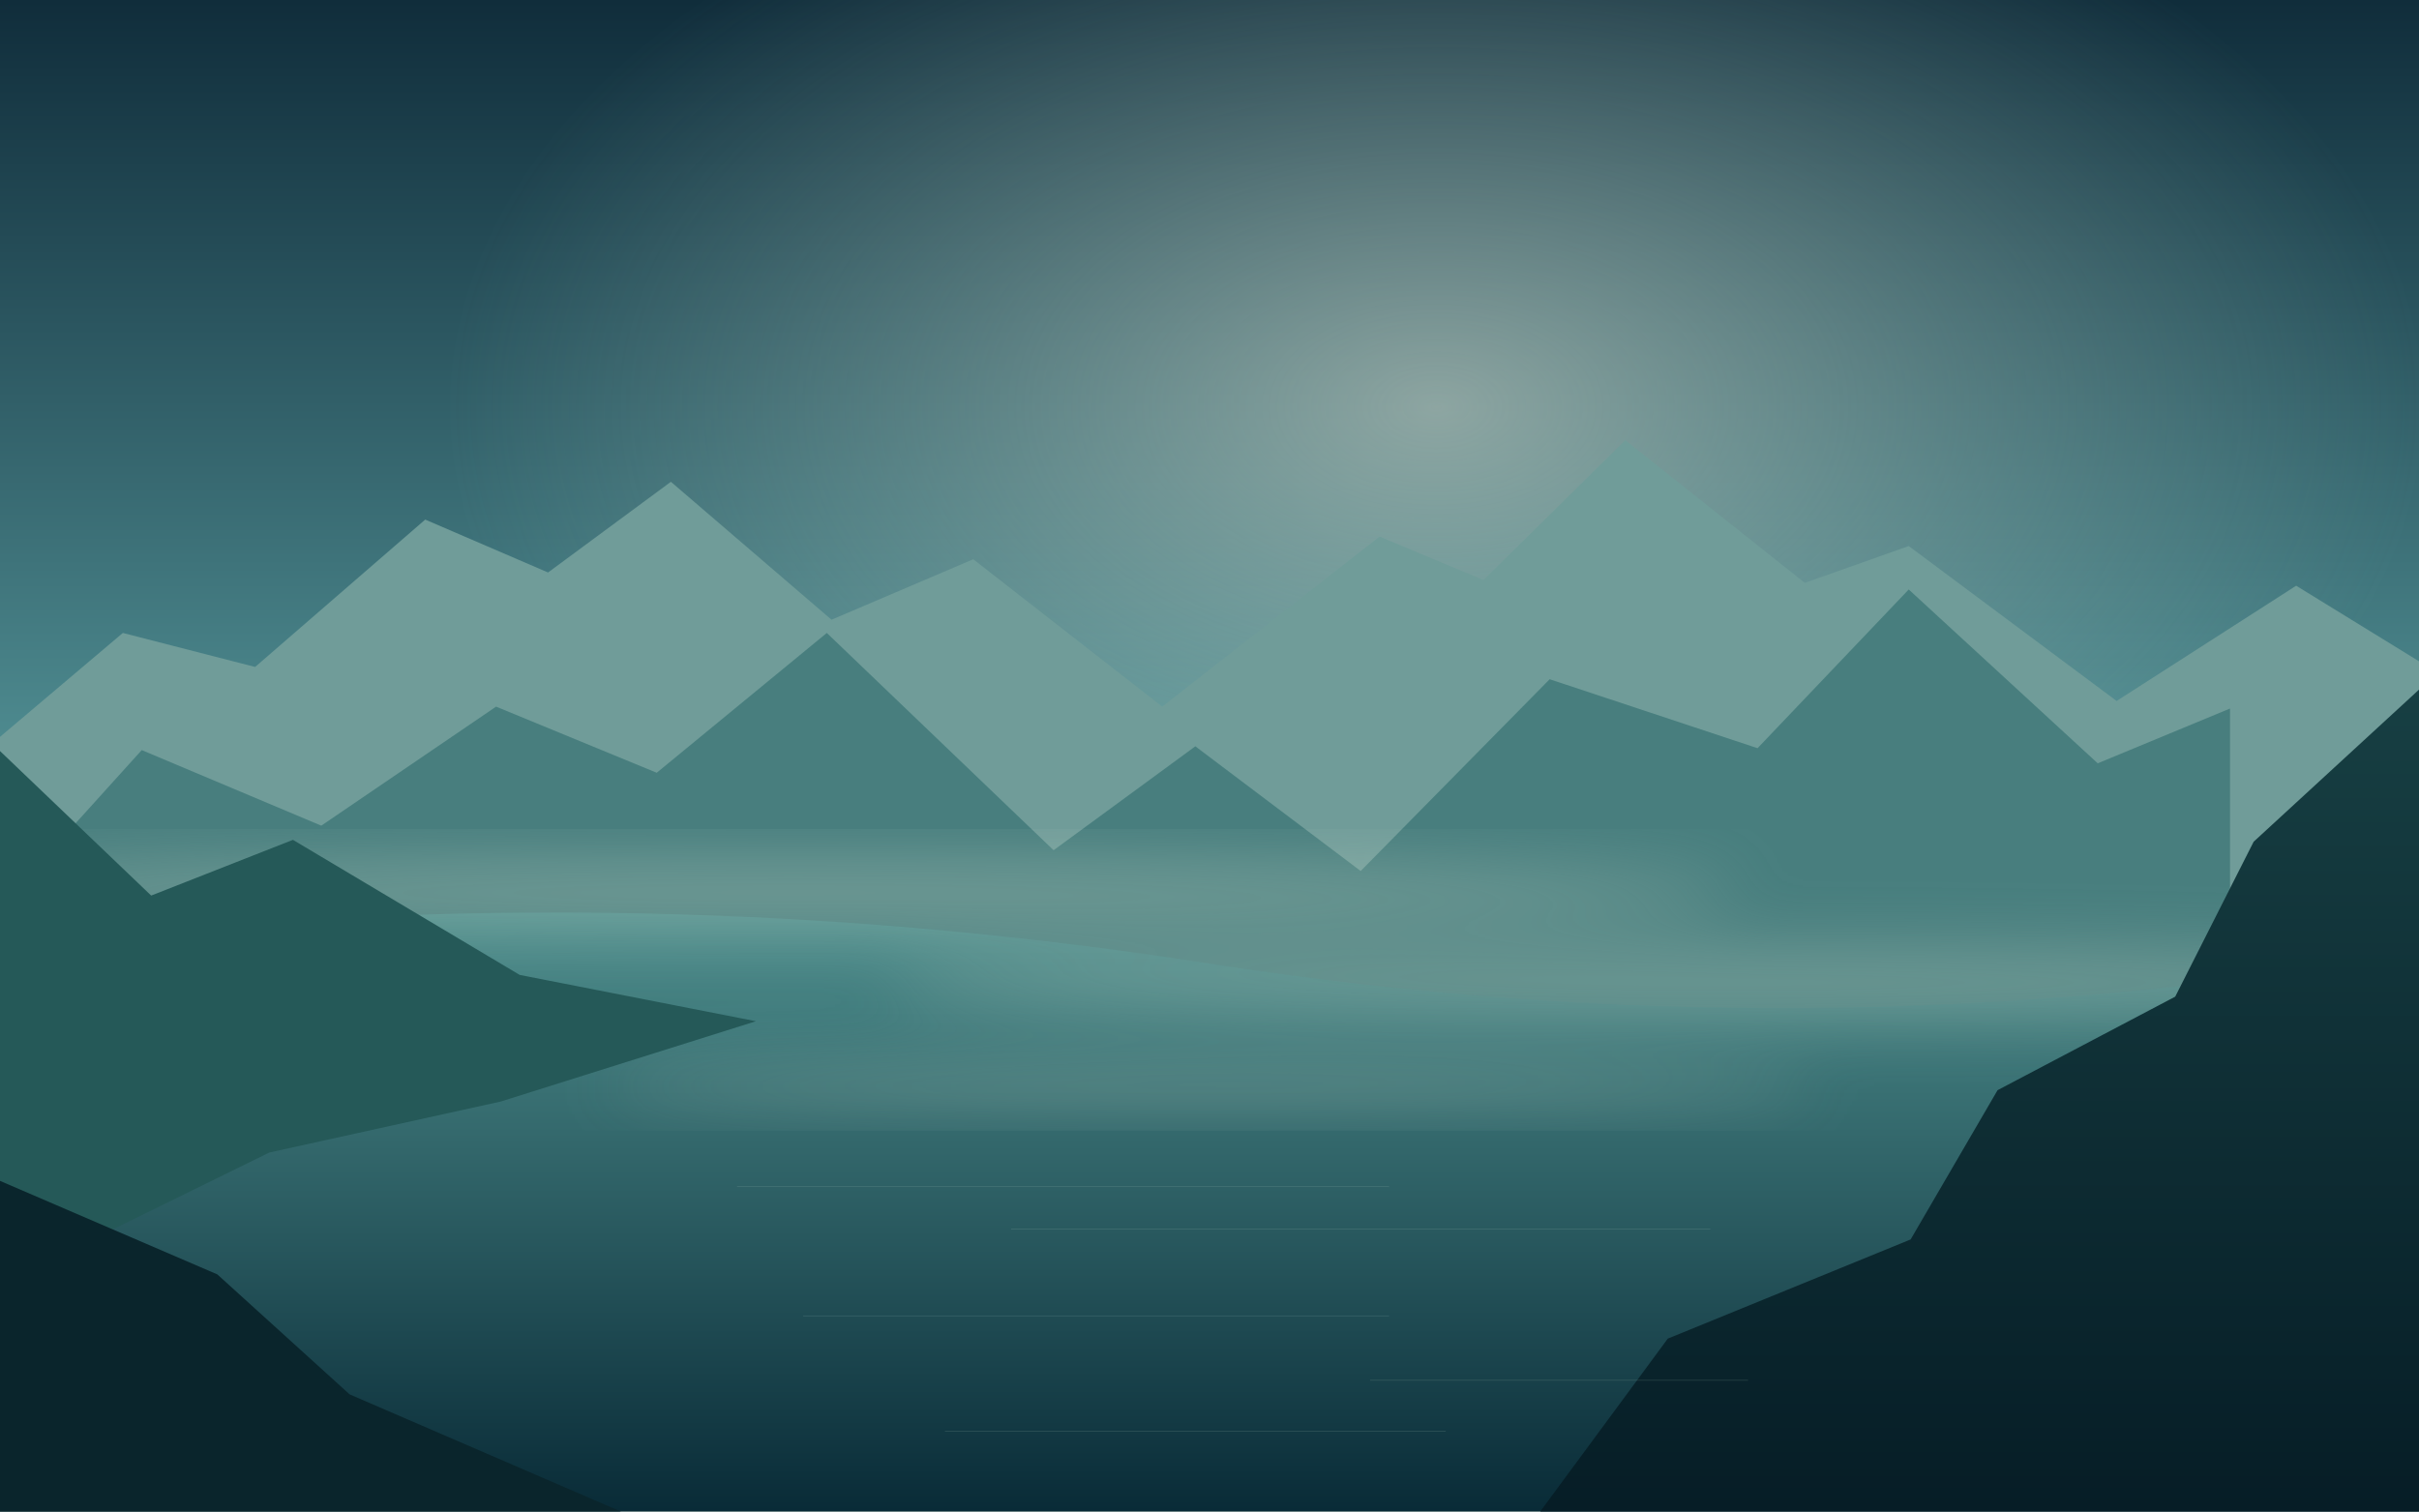
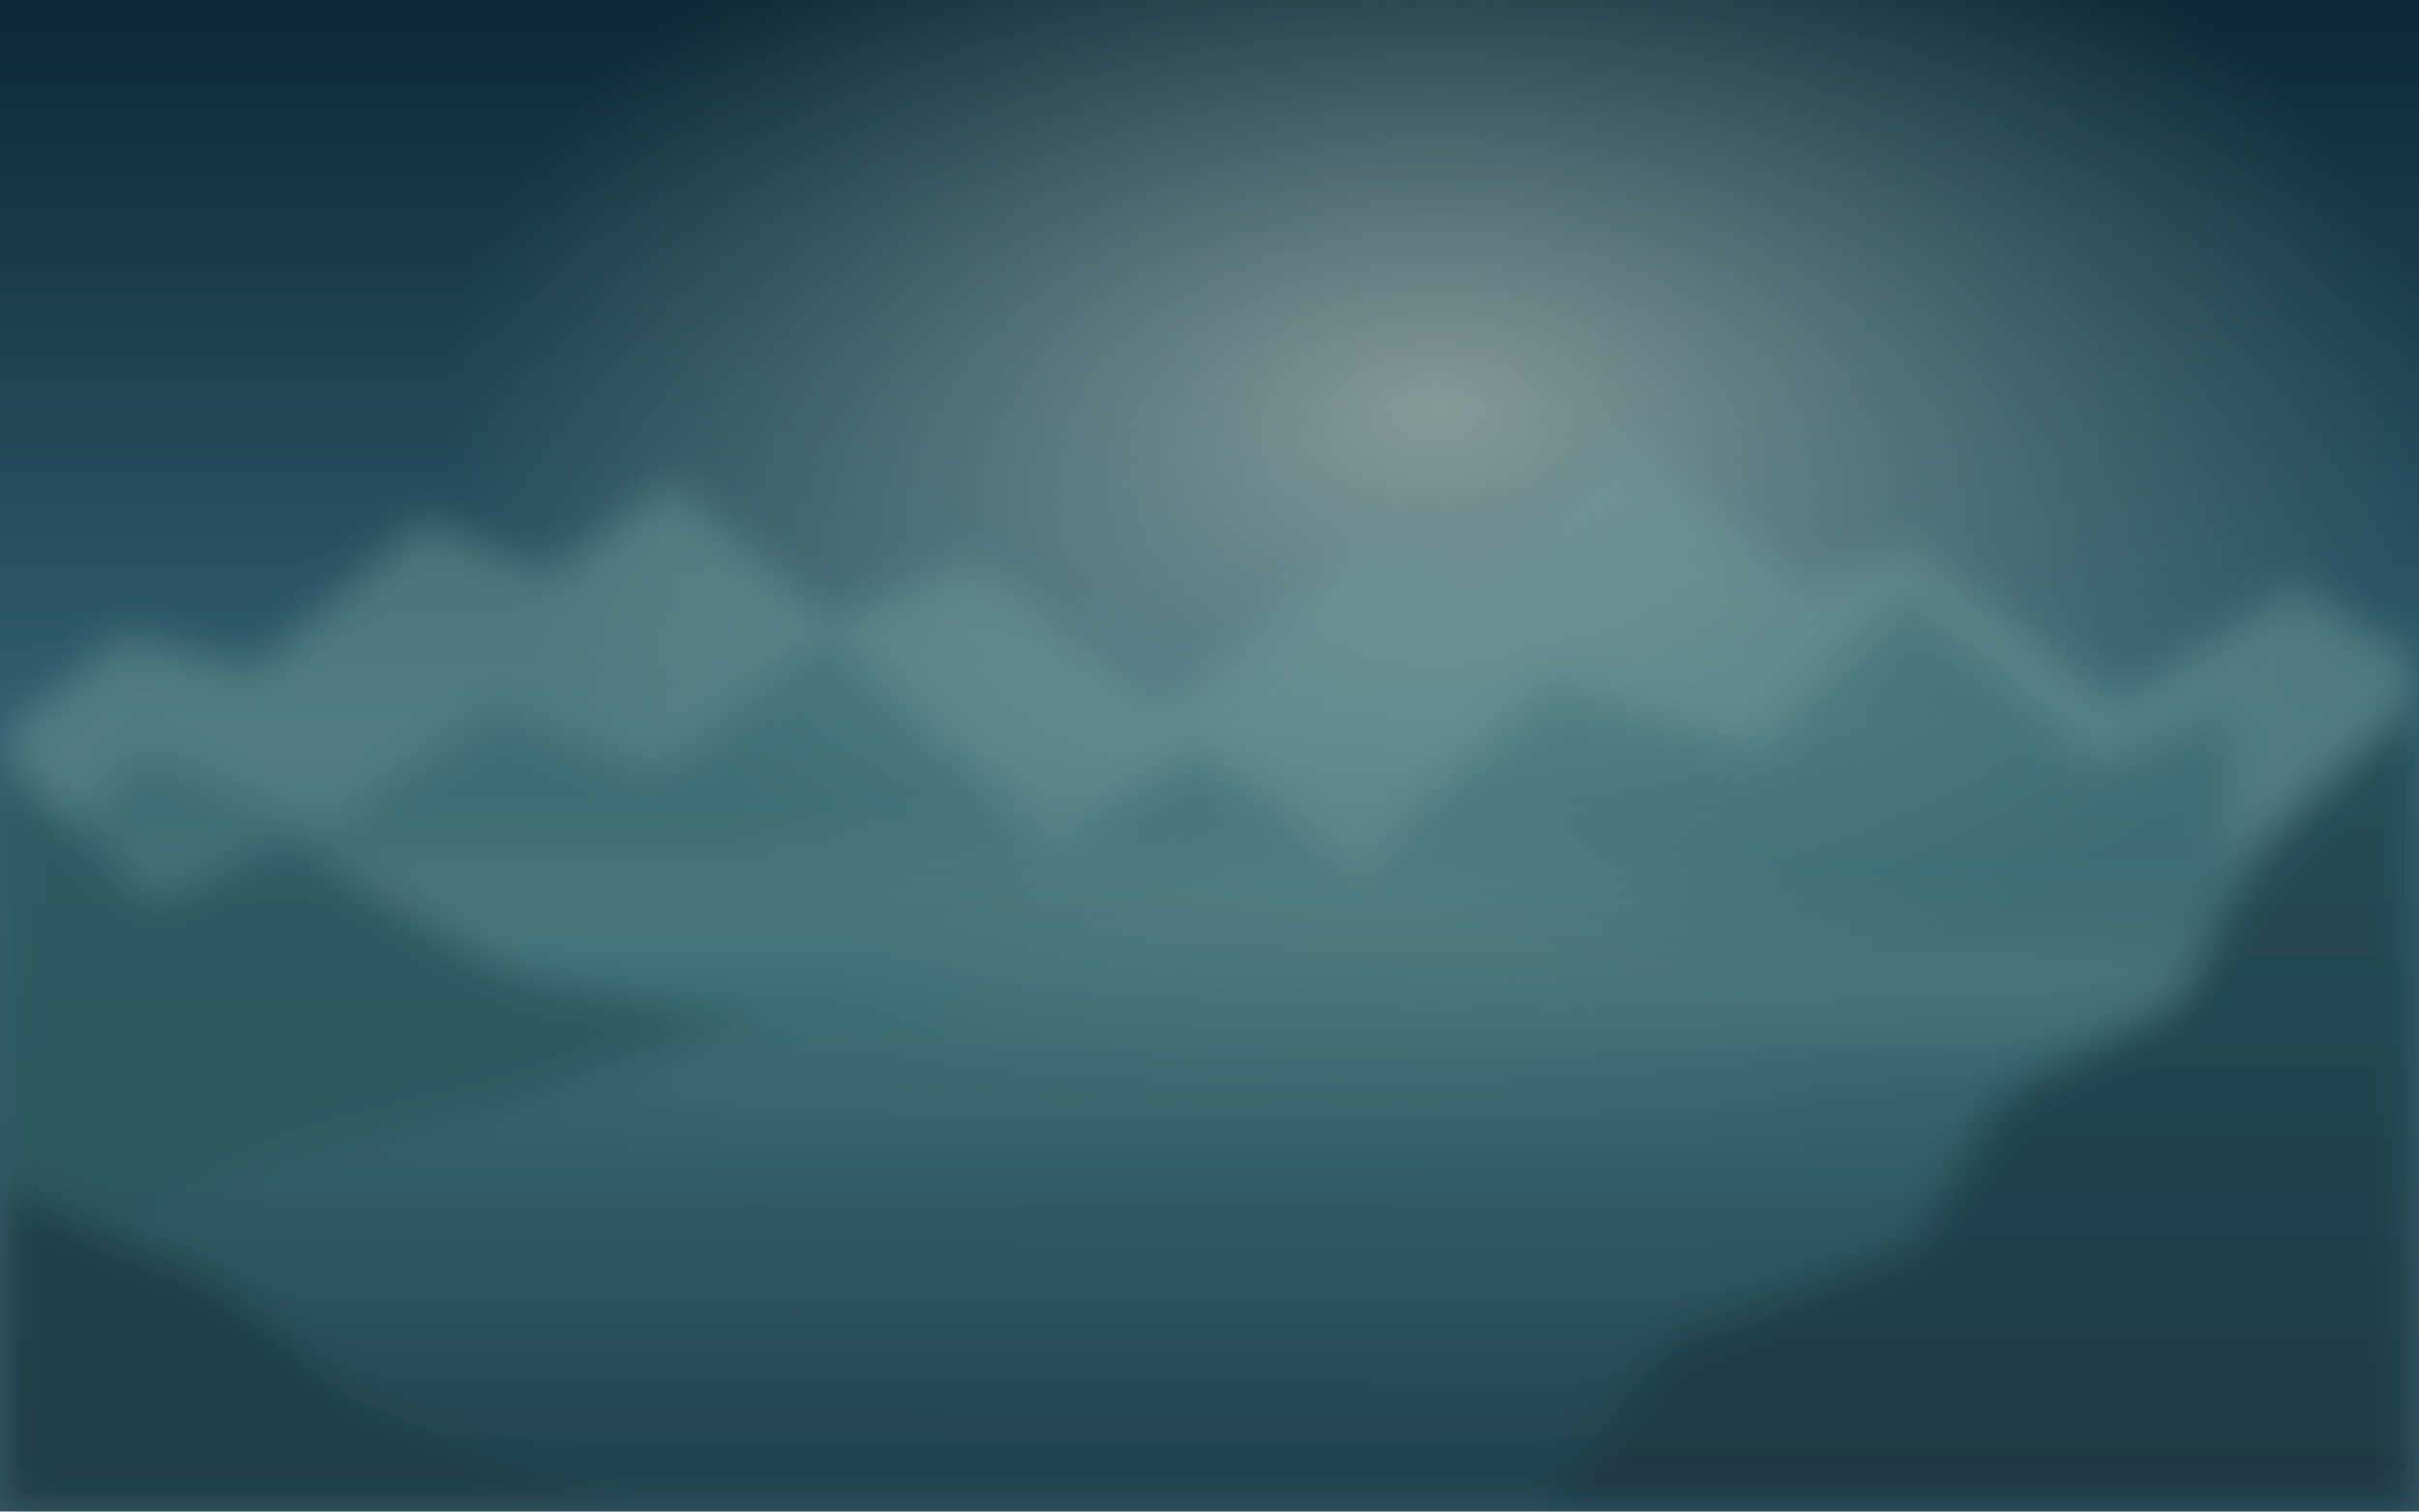
<svg xmlns="http://www.w3.org/2000/svg" width="2560" height="1600" viewBox="0 0 2560 1600">
  <defs>
    <linearGradient id="sky" x2="0" y2="1">
-       <stop stop-color="#102d3b" />
-       <stop offset=".48" stop-color="#4c888d" />
-       <stop offset="1" stop-color="#b0c4b4" />
+       <stop stop-color="#0d2836" />
+       <stop offset=".48" stop-color="#315e6d" />
+       <stop offset="1" stop-color="#315360" />
    </linearGradient>
    <radialGradient id="light">
      <stop stop-color="#d8ded0" stop-opacity=".55" />
      <stop offset="1" stop-color="#acd0c6" stop-opacity="0" />
    </radialGradient>
    <linearGradient id="lake" x2="0" y2="1">
      <stop stop-color="#4d8d8c" />
      <stop offset="1" stop-color="#092b37" />
    </linearGradient>
    <linearGradient id="front" x2="0" y2="1">
      <stop stop-color="#173f43" />
      <stop offset="1" stop-color="#061d26" />
    </linearGradient>
    <filter id="mist">
-       <feGaussianBlur stdDeviation="34" />
+       <feGaussianBlur stdDeviation="45" />
+     </filter>
+     <filter id="land-soft">
+       <feGaussianBlur stdDeviation="22" />
    </filter>
  </defs>
  <path fill="url(#sky)" d="M0 0h2560v1600H0z" />
  <ellipse fill="url(#light)" cx="1520" cy="430" rx="1050" ry="650" />
-   <path fill="#709c99" d="M0 780 130 670 270 706 450 550 580 606 710 510 880 656 1030 592 1230 748 1460 568 1570 614 1720 466 1910 617 2020 578 2240 742 2430 620 2560 700V1400H0Z" />
-   <path fill="#487e7e" d="m0 960 150-166 190 80 185-126 170 70 180-148 240 230 150-110 175 132 200-203 220 73 160-168 200 184 140-58v620H0Z" />
-   <path fill="url(#lake)" d="M0 1005q640-85 1280 15t1280-12v592H0Z" />
-   <g fill="#c1d4c5" opacity=".33" filter="url(#mist)">
-     <ellipse cx="840" cy="945" rx="1000" ry="40" />
-     <ellipse cx="1840" cy="1040" rx="900" ry="36" />
-     <ellipse cx="1280" cy="1150" rx="640" ry="20" />
-   </g>
-   <path fill="#255958" d="m0 795 160 153 150-59 240 143 250 49-270 85-245 54L0 1360Z" />
-   <path fill="url(#front)" d="m2560 730-175 161-83 164-188 99-92 158-257 105-135 183h930Z" />
-   <path fill="#0a252c" d="m0 1250 230 99 140 127 287 124H0Z" />
-   <g stroke="#b5cec2" opacity=".14">
-     <path d="M780 1256h690m-400 45h740m-960 92h620m-20 68h400m-850 54h530" />
+   <g opacity=".48" filter="url(#land-soft)">
+     <path fill="#709c99" d="M0 780 130 670 270 706 450 550 580 606 710 510 880 656 1030 592 1230 748 1460 568 1570 614 1720 466 1910 617 2020 578 2240 742 2430 620 2560 700V1400H0Z" />
+     <path fill="#487e7e" d="m0 960 150-166 190 80 185-126 170 70 180-148 240 230 150-110 175 132 200-203 220 73 160-168 200 184 140-58v620H0Z" />
+     <path fill="url(#lake)" d="M0 1005q640-85 1280 15t1280-12v592H0Z" />
+     <g fill="#c1d4c5" opacity=".33" filter="url(#mist)">
+       <ellipse cx="840" cy="945" rx="1000" ry="40" />
+       <ellipse cx="1840" cy="1040" rx="900" ry="36" />
+       <ellipse cx="1280" cy="1150" rx="640" ry="20" />
+     </g>
+     <path fill="#255958" d="m0 795 160 153 150-59 240 143 250 49-270 85-245 54L0 1360Z" />
+     <path fill="url(#front)" d="m2560 730-175 161-83 164-188 99-92 158-257 105-135 183h930Z" />
+     <path fill="#0a252c" d="m0 1250 230 99 140 127 287 124H0Z" />
+     <g stroke="#b5cec2" opacity=".14">
+       <path d="M780 1256h690m-400 45h740m-960 92h620m-20 68h400m-850 54h530" />
+     </g>
  </g>
</svg>
